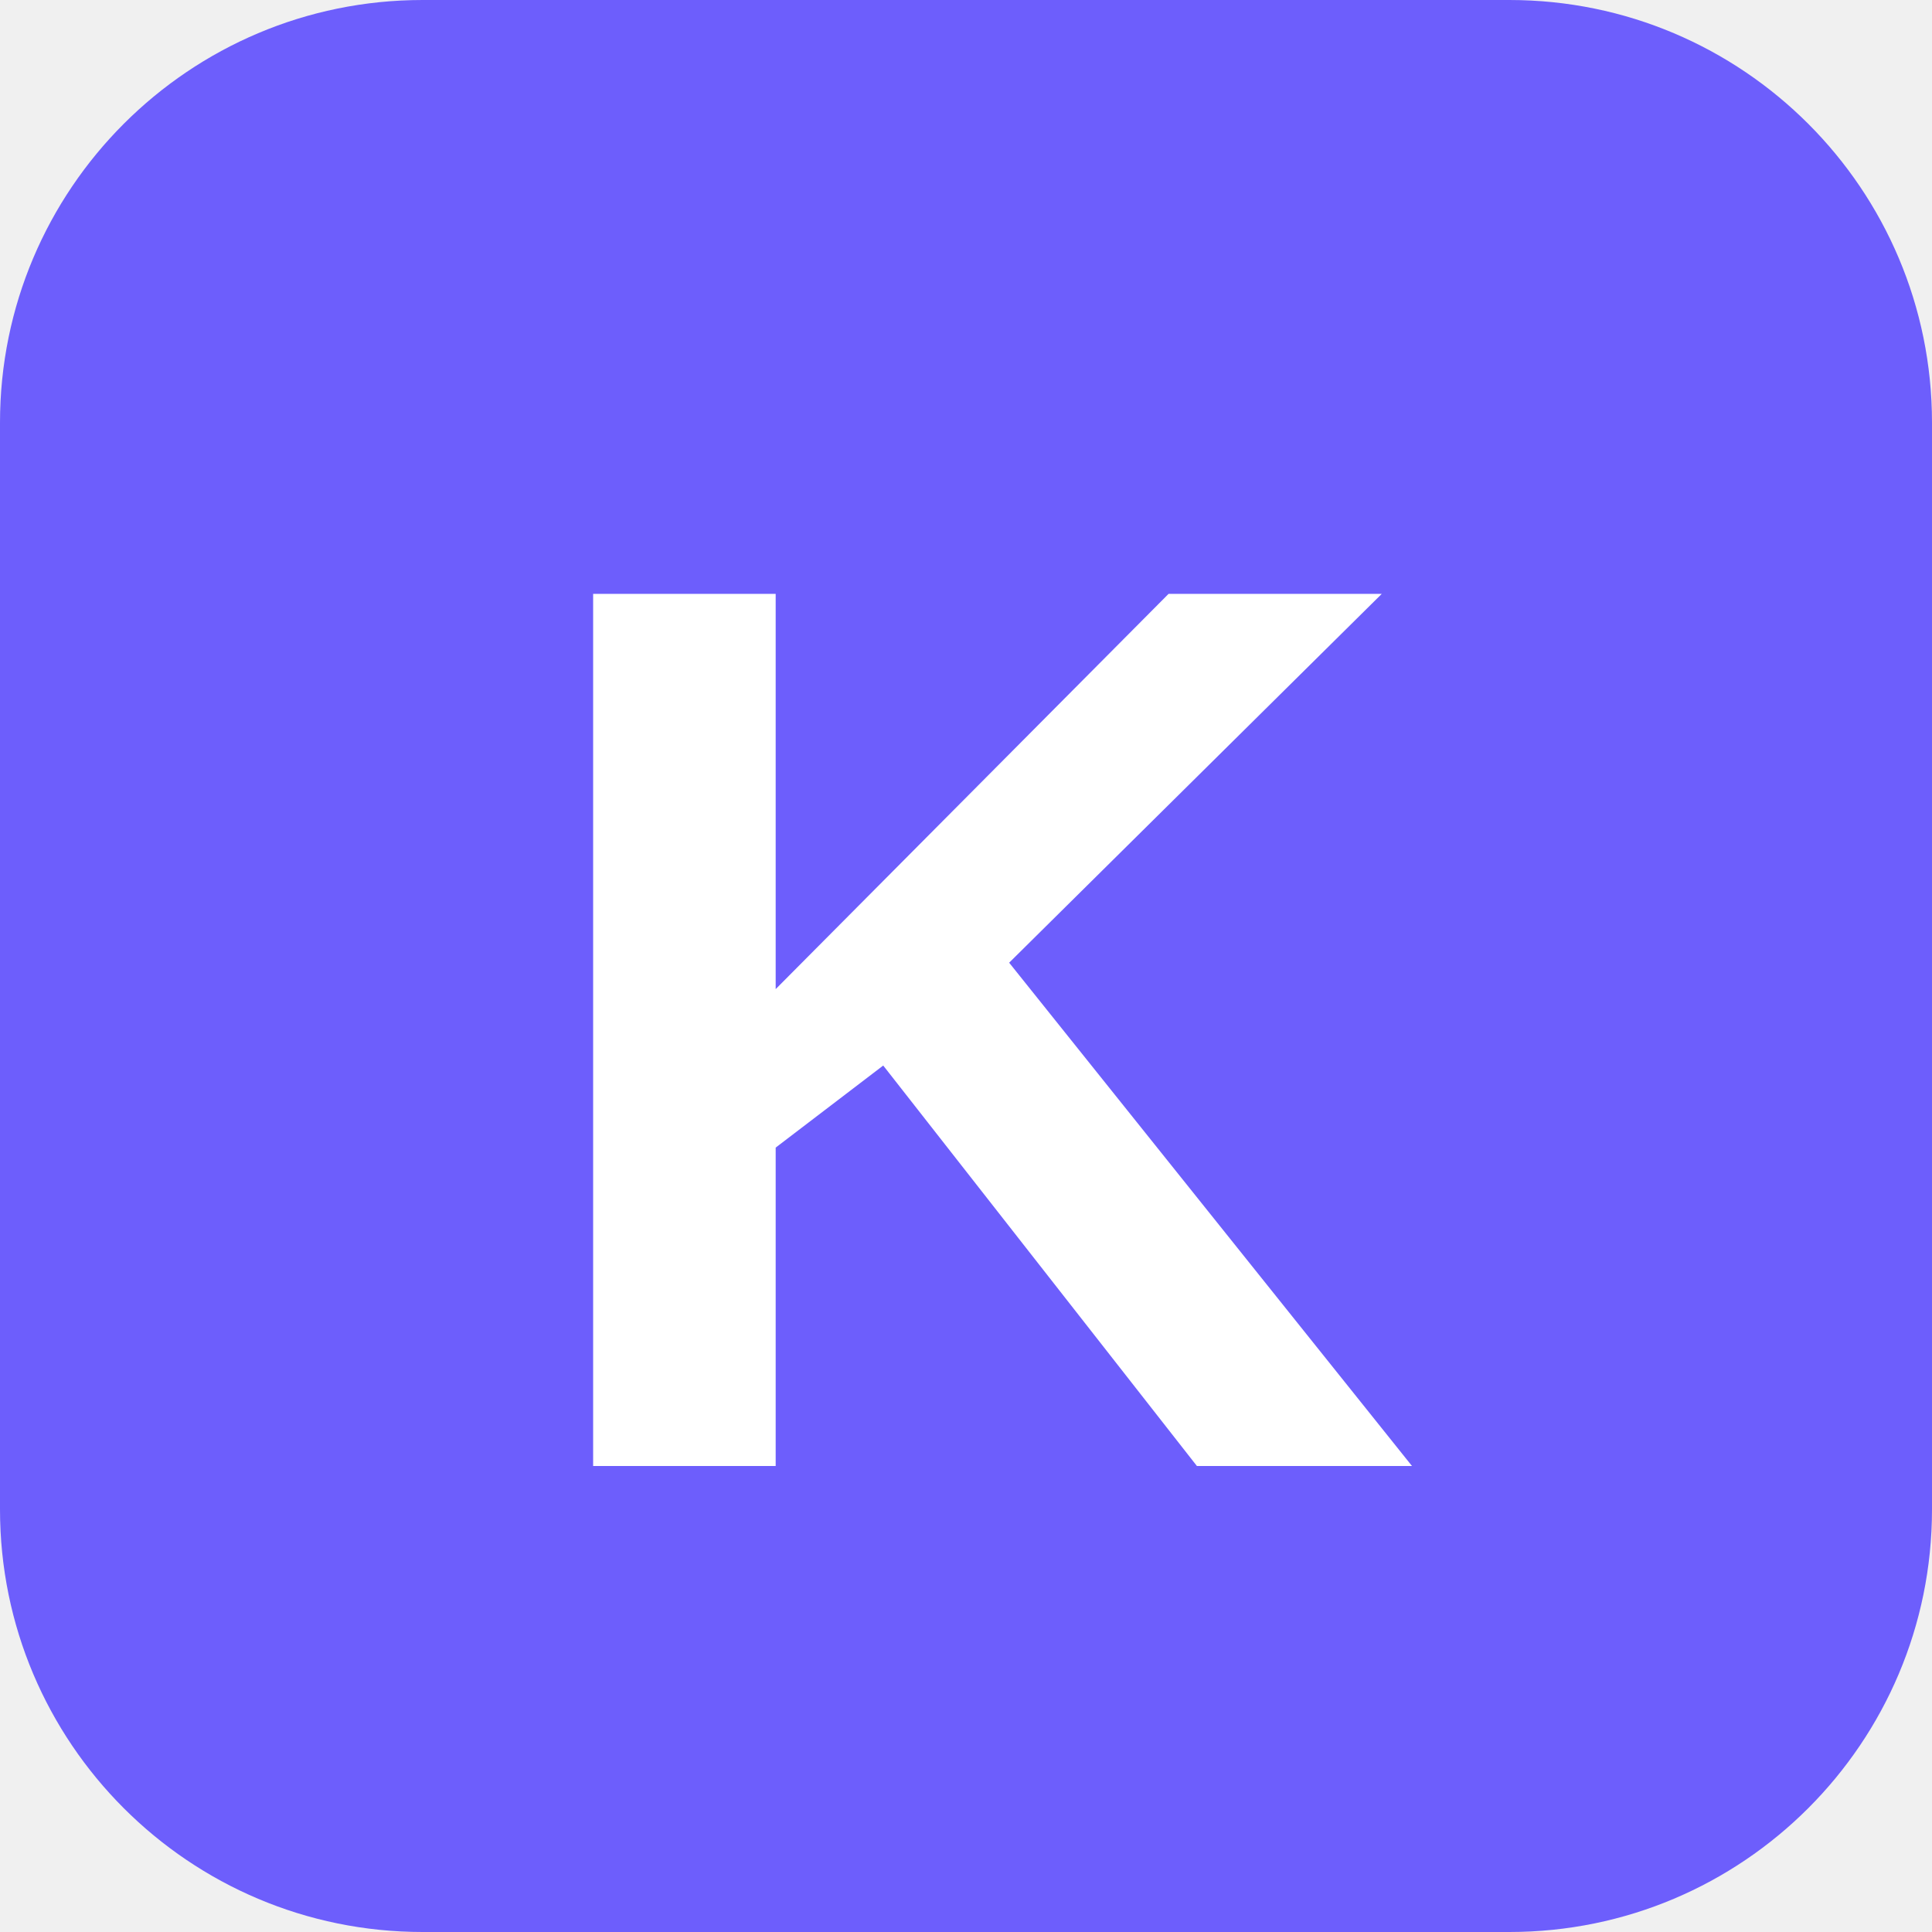
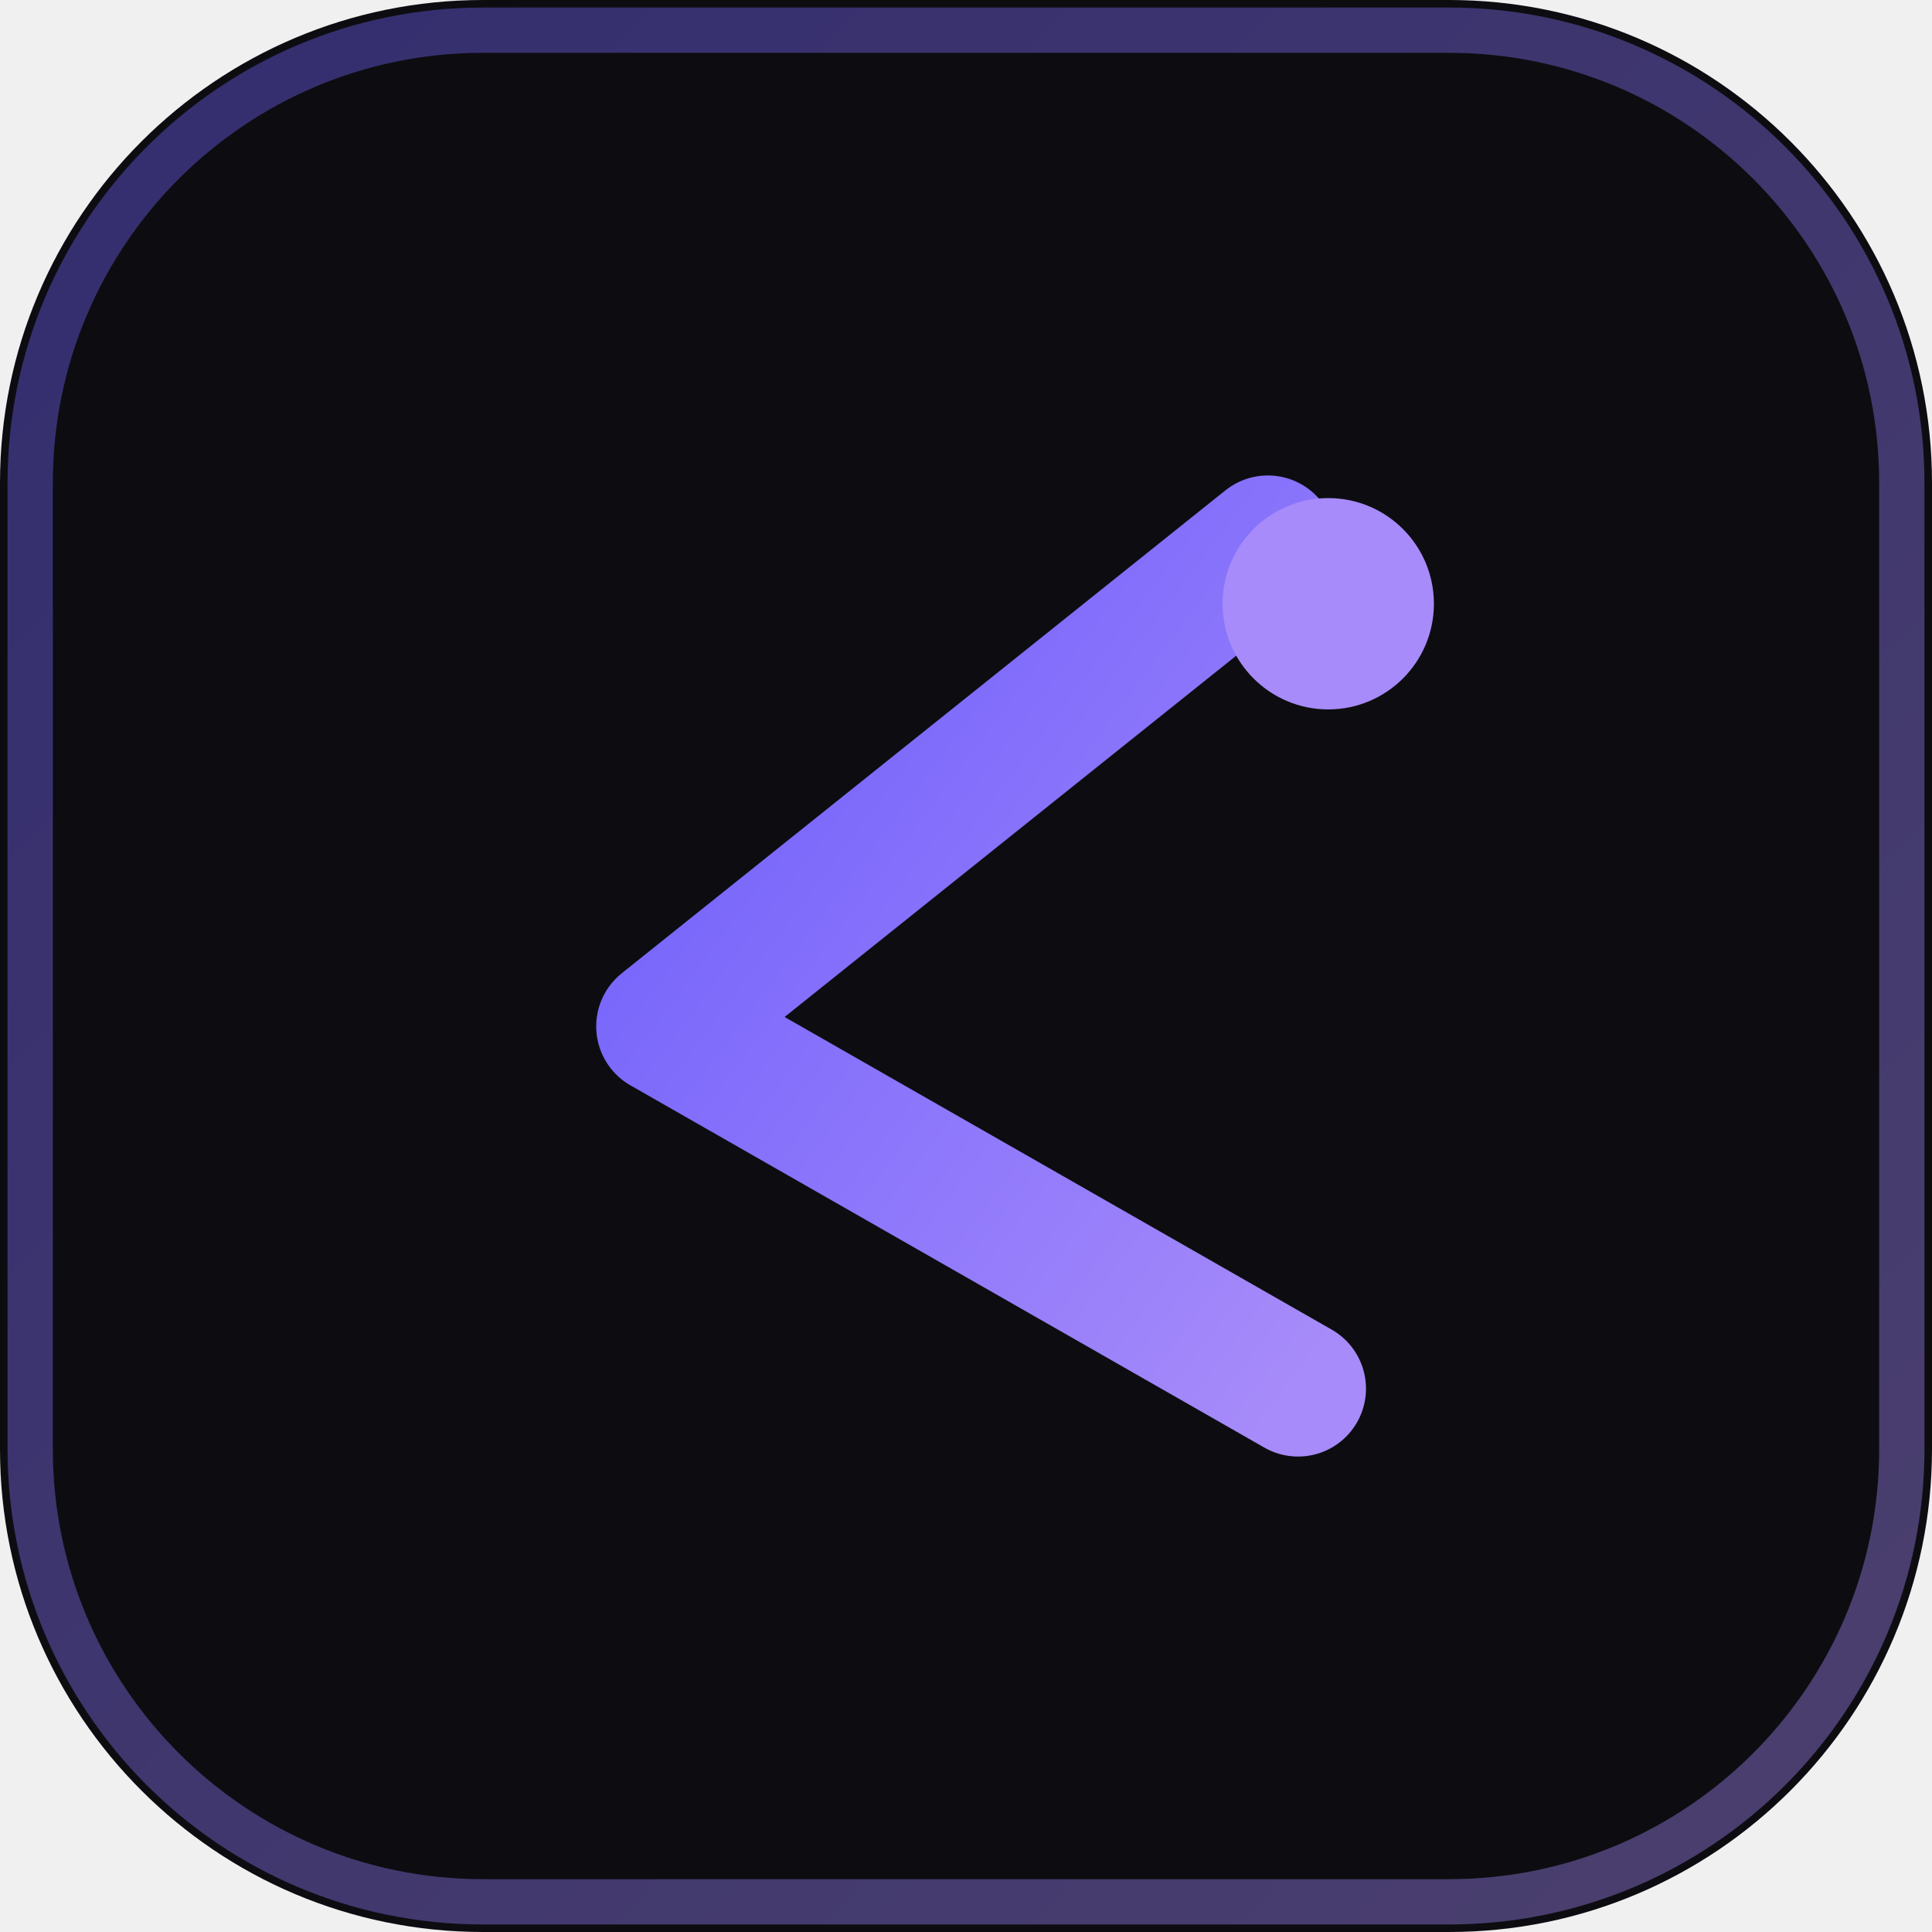
- <svg xmlns="http://www.w3.org/2000/svg" viewBox="0 0 64 64">
-   <rect width="64" height="64" rx="14" fill="#6d5efc" />
-   <text x="32" y="34" text-anchor="middle" dominant-baseline="central" font-family="Arial, Helvetica, sans-serif" font-weight="700" font-size="42" fill="#ffffff">K</text>
+ <svg xmlns="http://www.w3.org/2000/svg" viewBox="0 0 64 64" width="64" height="64">
+   <defs>
+     <linearGradient id="kGlow" x1="0%" y1="0%" x2="100%" y2="100%">
+       <stop offset="0%" stop-color="#6d5efc" />
+       <stop offset="100%" stop-color="#a78bfa" />
+     </linearGradient>
+   </defs>
+   <rect width="64" height="64" rx="16" fill="#0d0d11" />
+   <rect x="1" y="1" width="62" height="62" rx="15" fill="none" stroke="url(#kGlow)" stroke-width="1.5" stroke-opacity="0.4" />
+   <path d="M20 16 V48" stroke="url(#kGlow)" stroke-width="5" stroke-linecap="round" />
+   <path d="M42 18 L22 34 L43 46" stroke="url(#kGlow)" stroke-width="4.5" stroke-linecap="round" stroke-linejoin="round" fill="none" />
+   <circle cx="44" cy="20" r="3.5" fill="#a78bfa" />
</svg>
